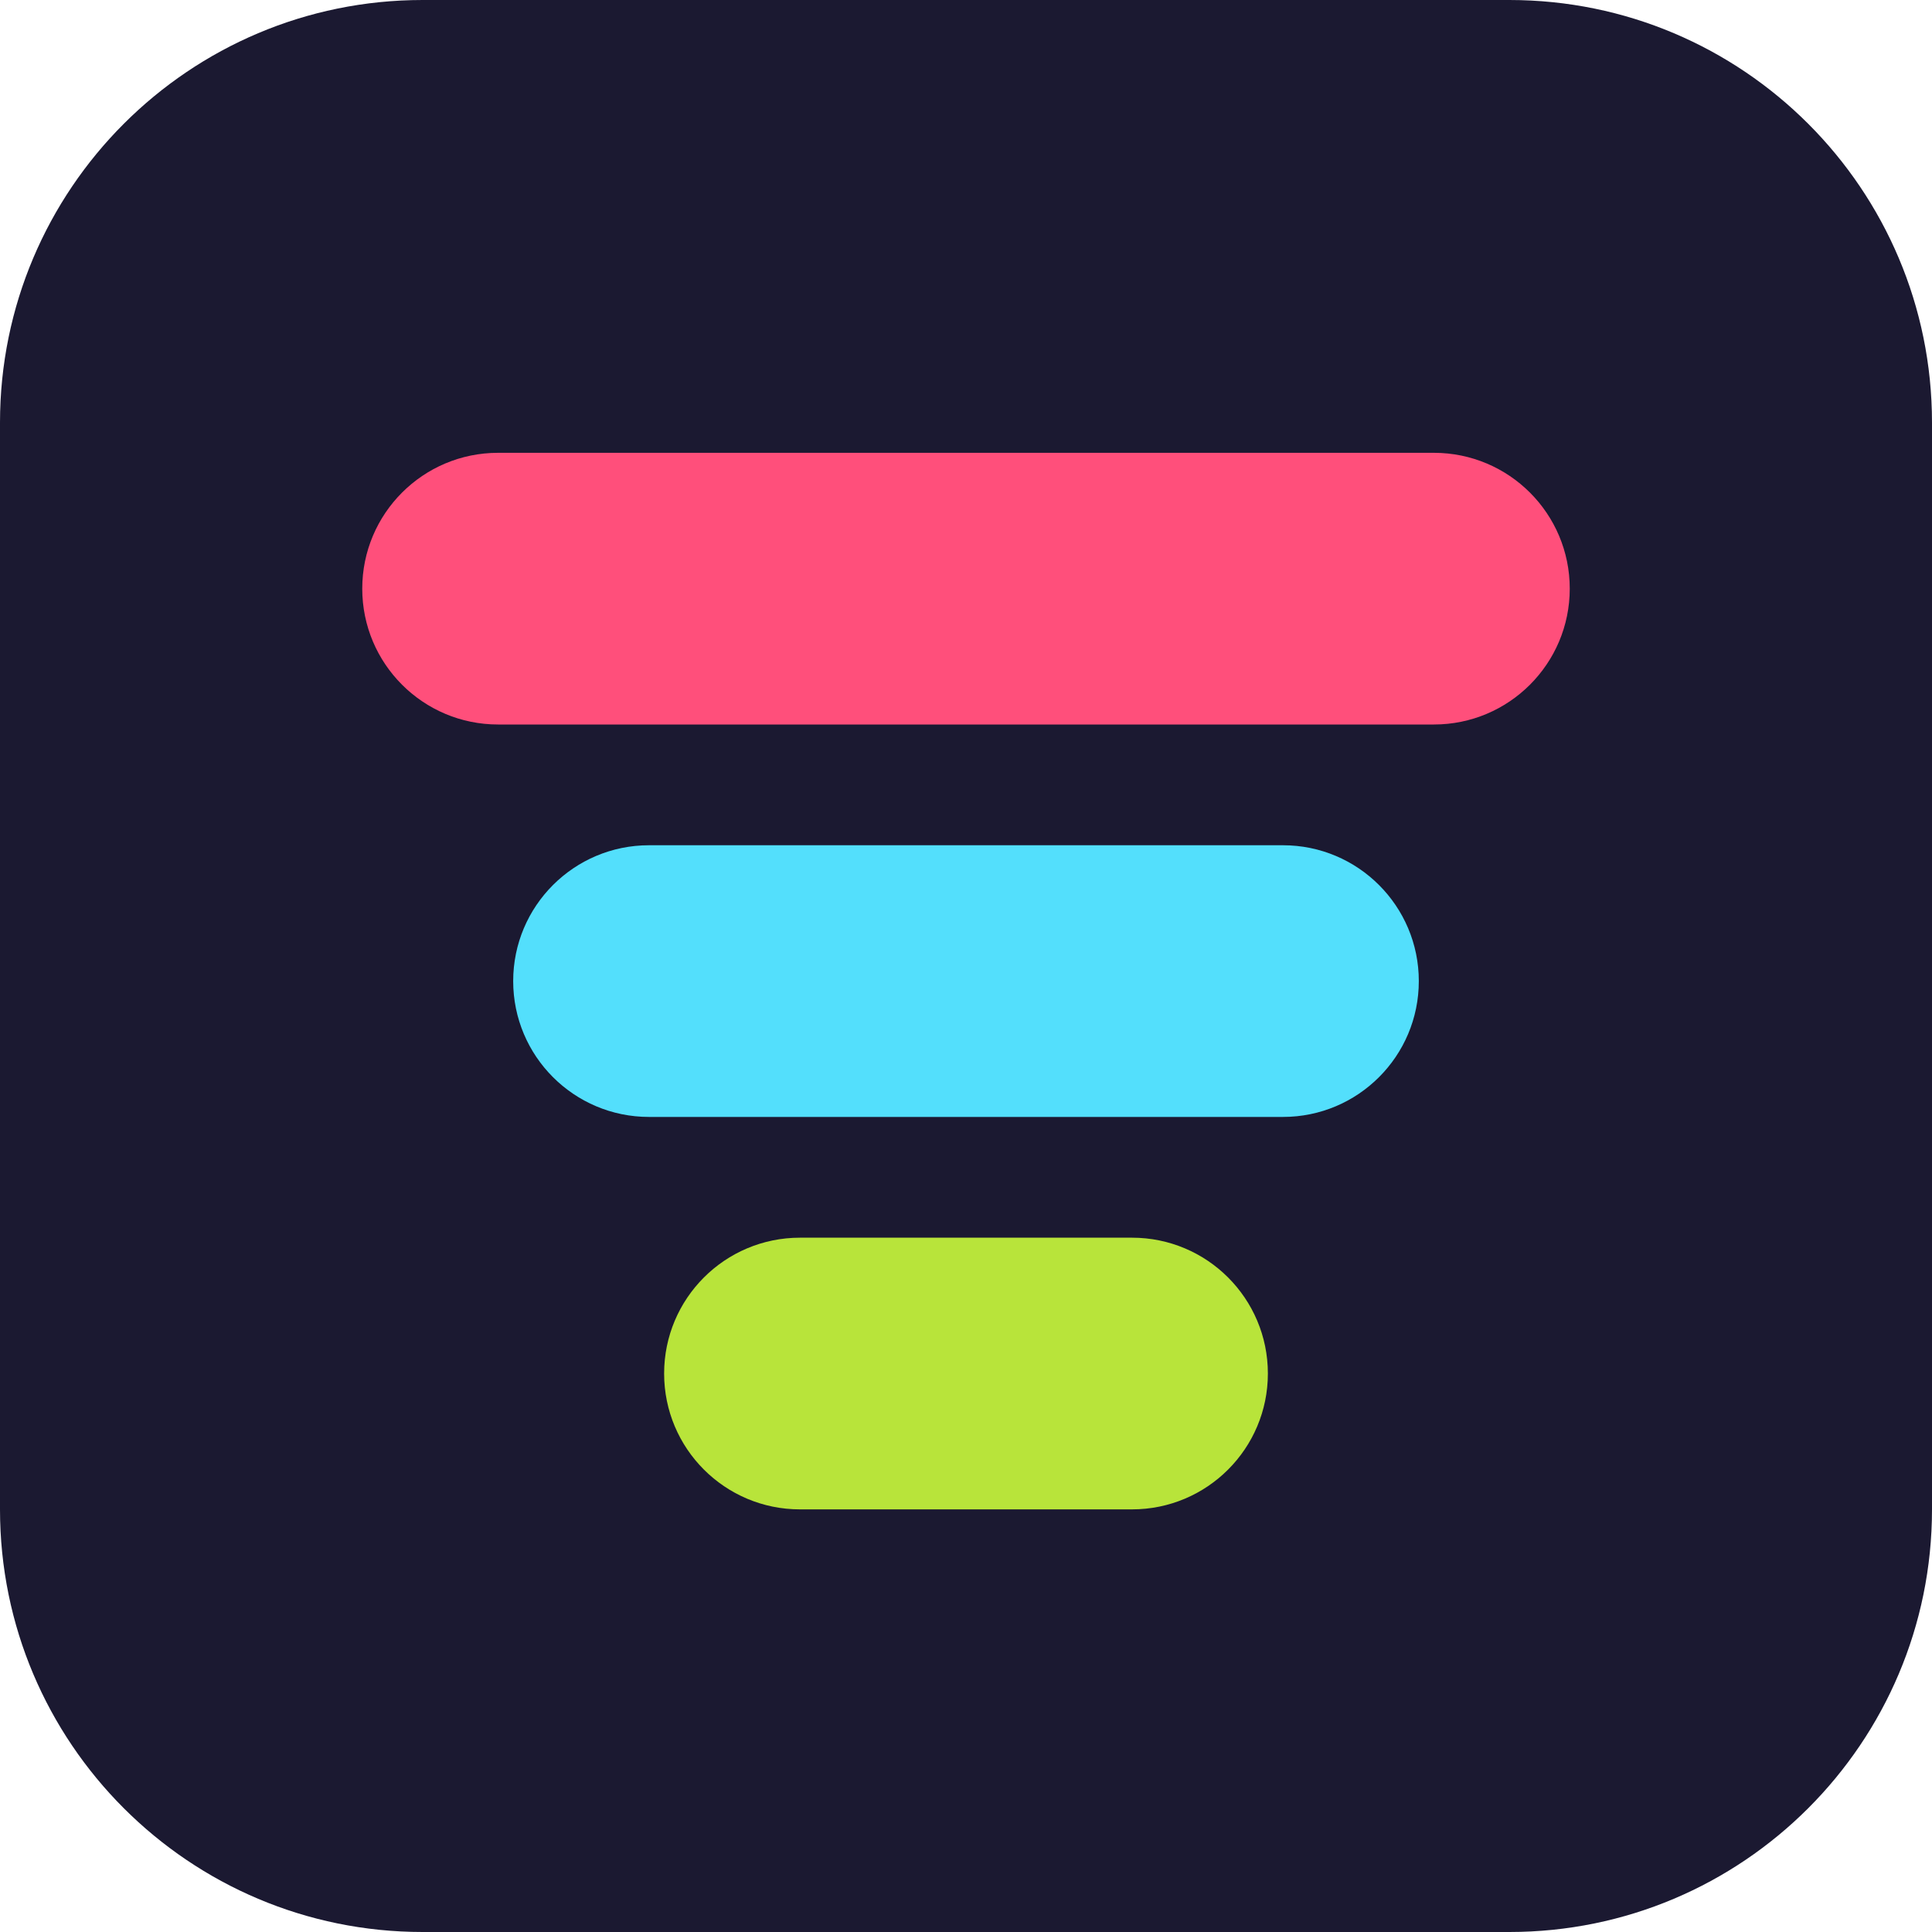
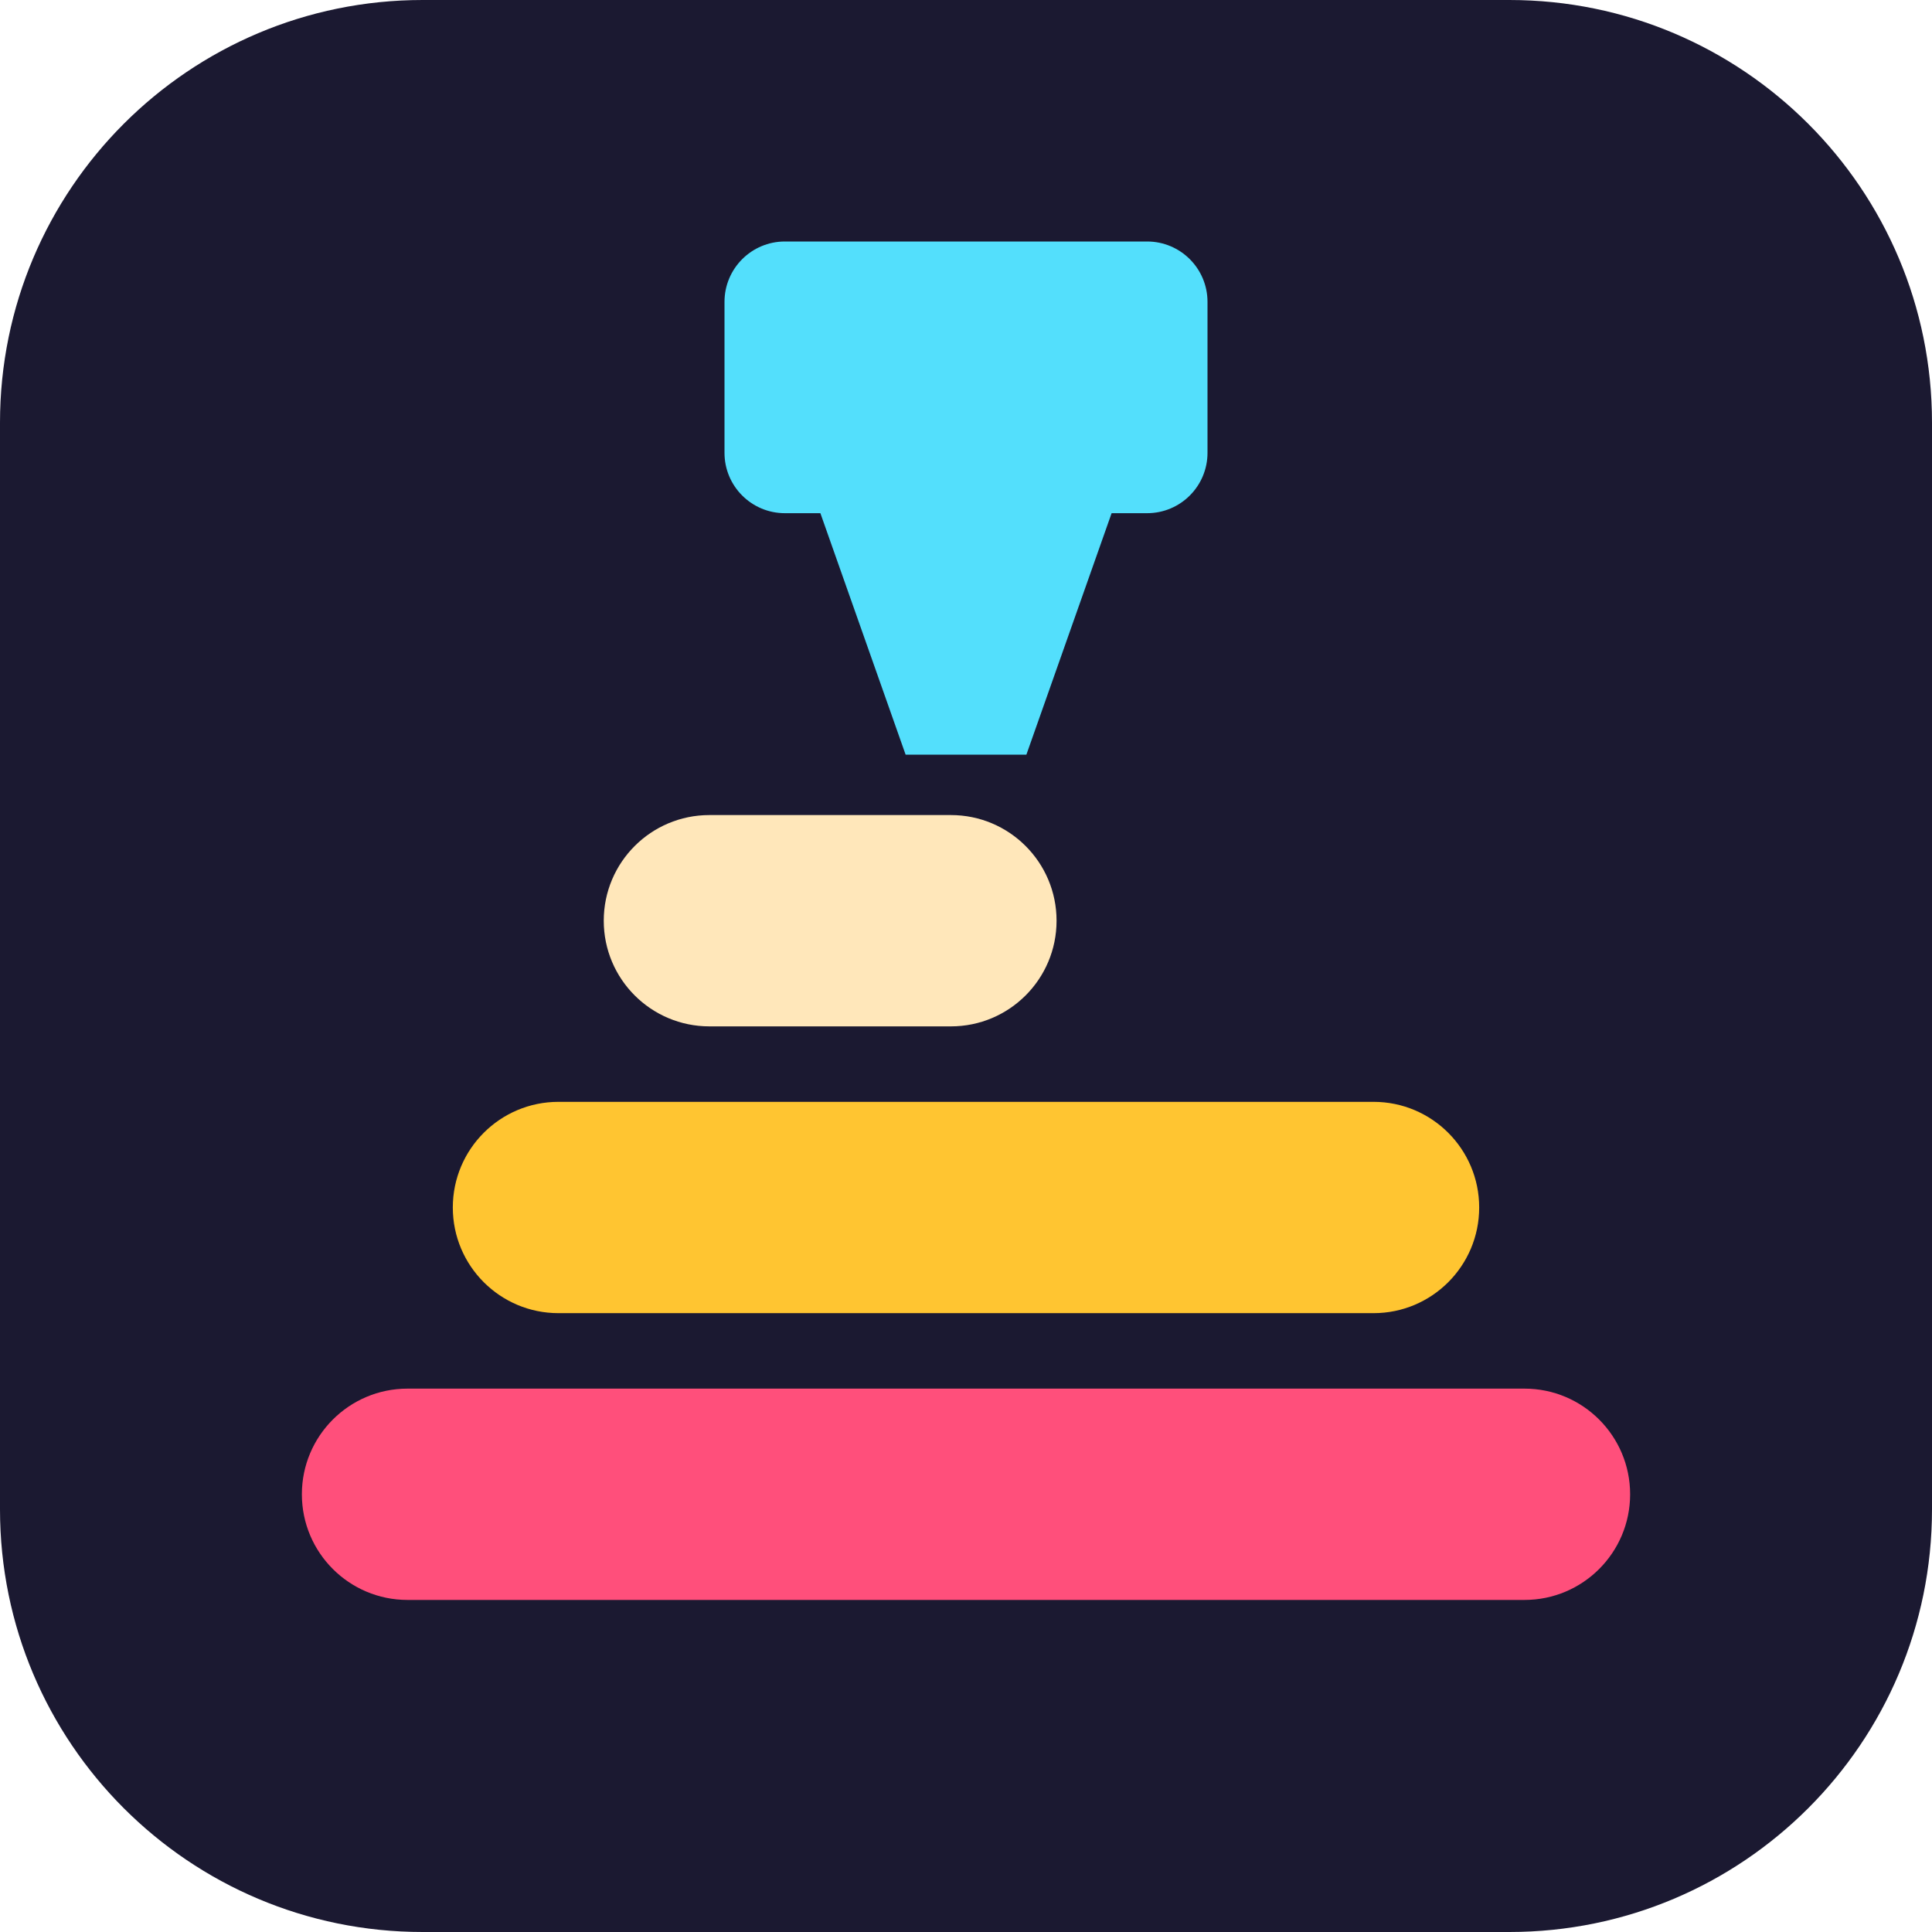
<svg xmlns="http://www.w3.org/2000/svg" viewBox="0 0 64 64">
  <rect width="64" height="64" rx="14" fill="#1b1931" />
-   <rect x="12" y="15" width="40" height="9" rx="4.5" fill="#ff4f7b" />
-   <rect x="17" y="28" width="30" height="9" rx="4.5" fill="#53dffc" />
-   <rect x="22" y="41" width="20" height="9" rx="4.5" fill="#b8e43a" />
+   <rect x="24" y="8" width="16" height="9" rx="2" fill="#53dffc" />
+   <path d="M27 16.5h10l-3 8.5h-4z" fill="#53dffc" />
+   <rect x="20" y="27" width="15" height="7" rx="3.5" fill="#ffe7ba" />
+   <rect x="15" y="36.5" width="34" height="7" rx="3.5" fill="#ffc531" />
+   <rect x="10" y="46" width="44" height="7" rx="3.5" fill="#ff4f7b" />
</svg>
